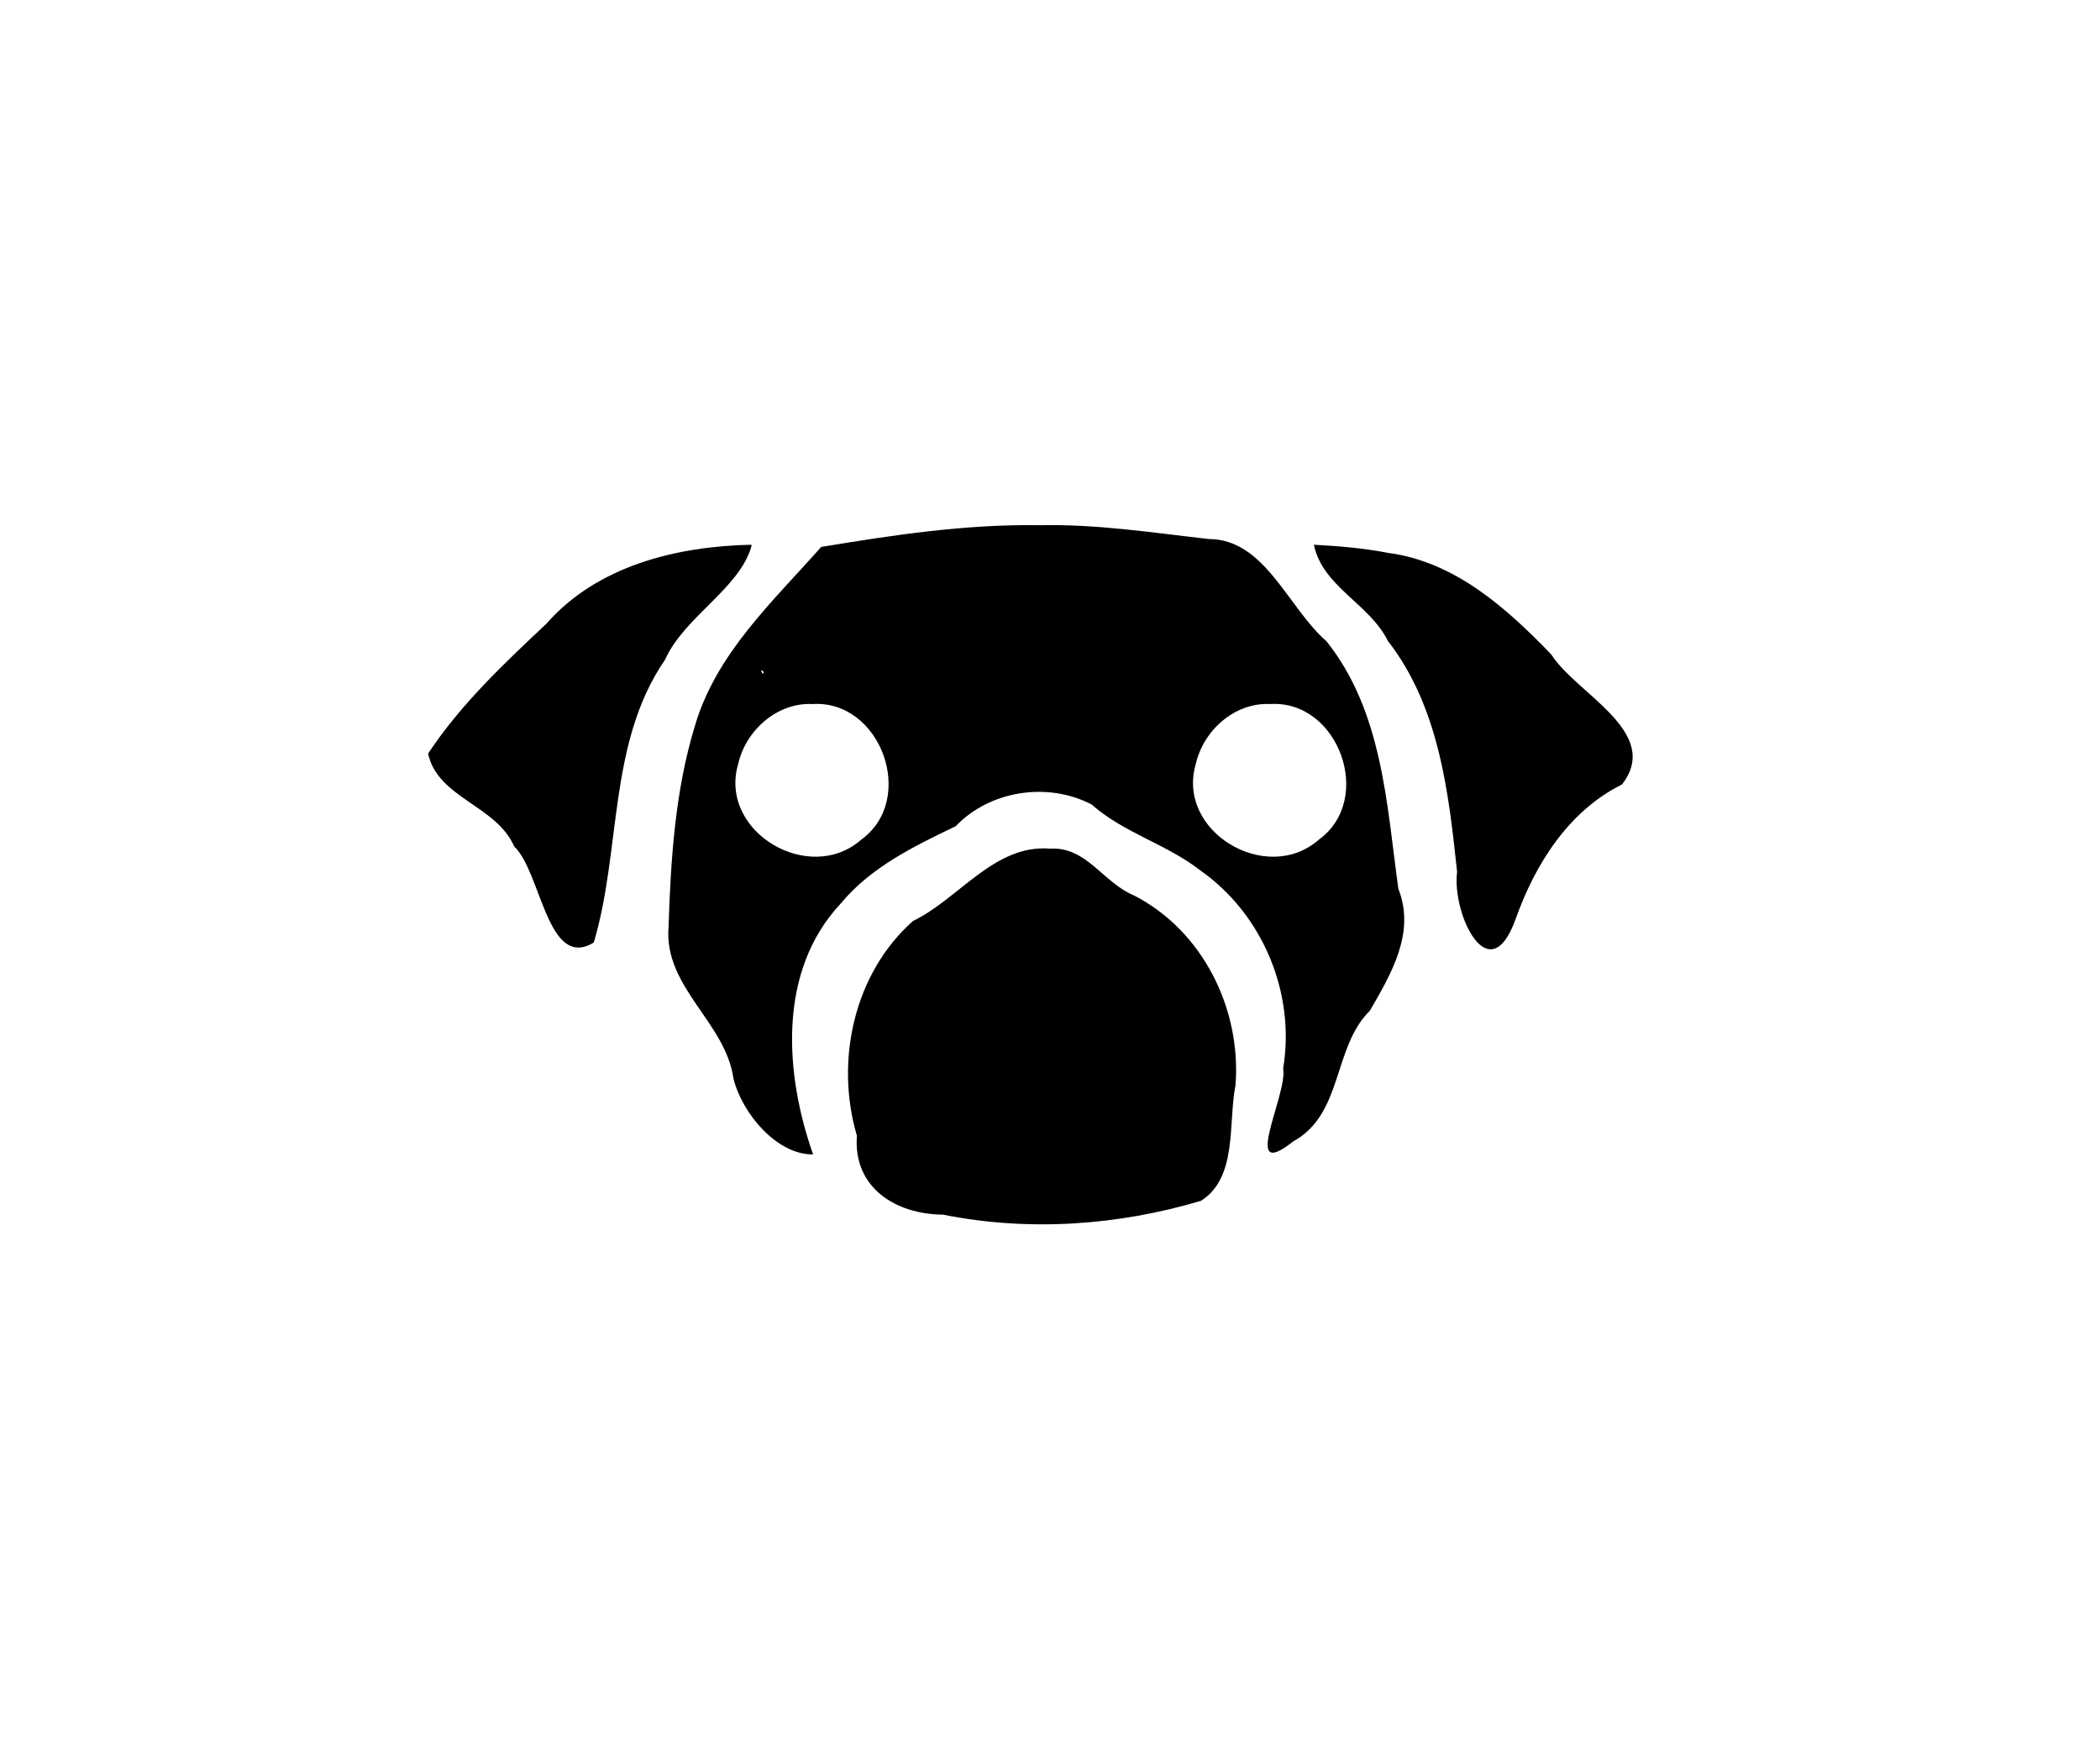
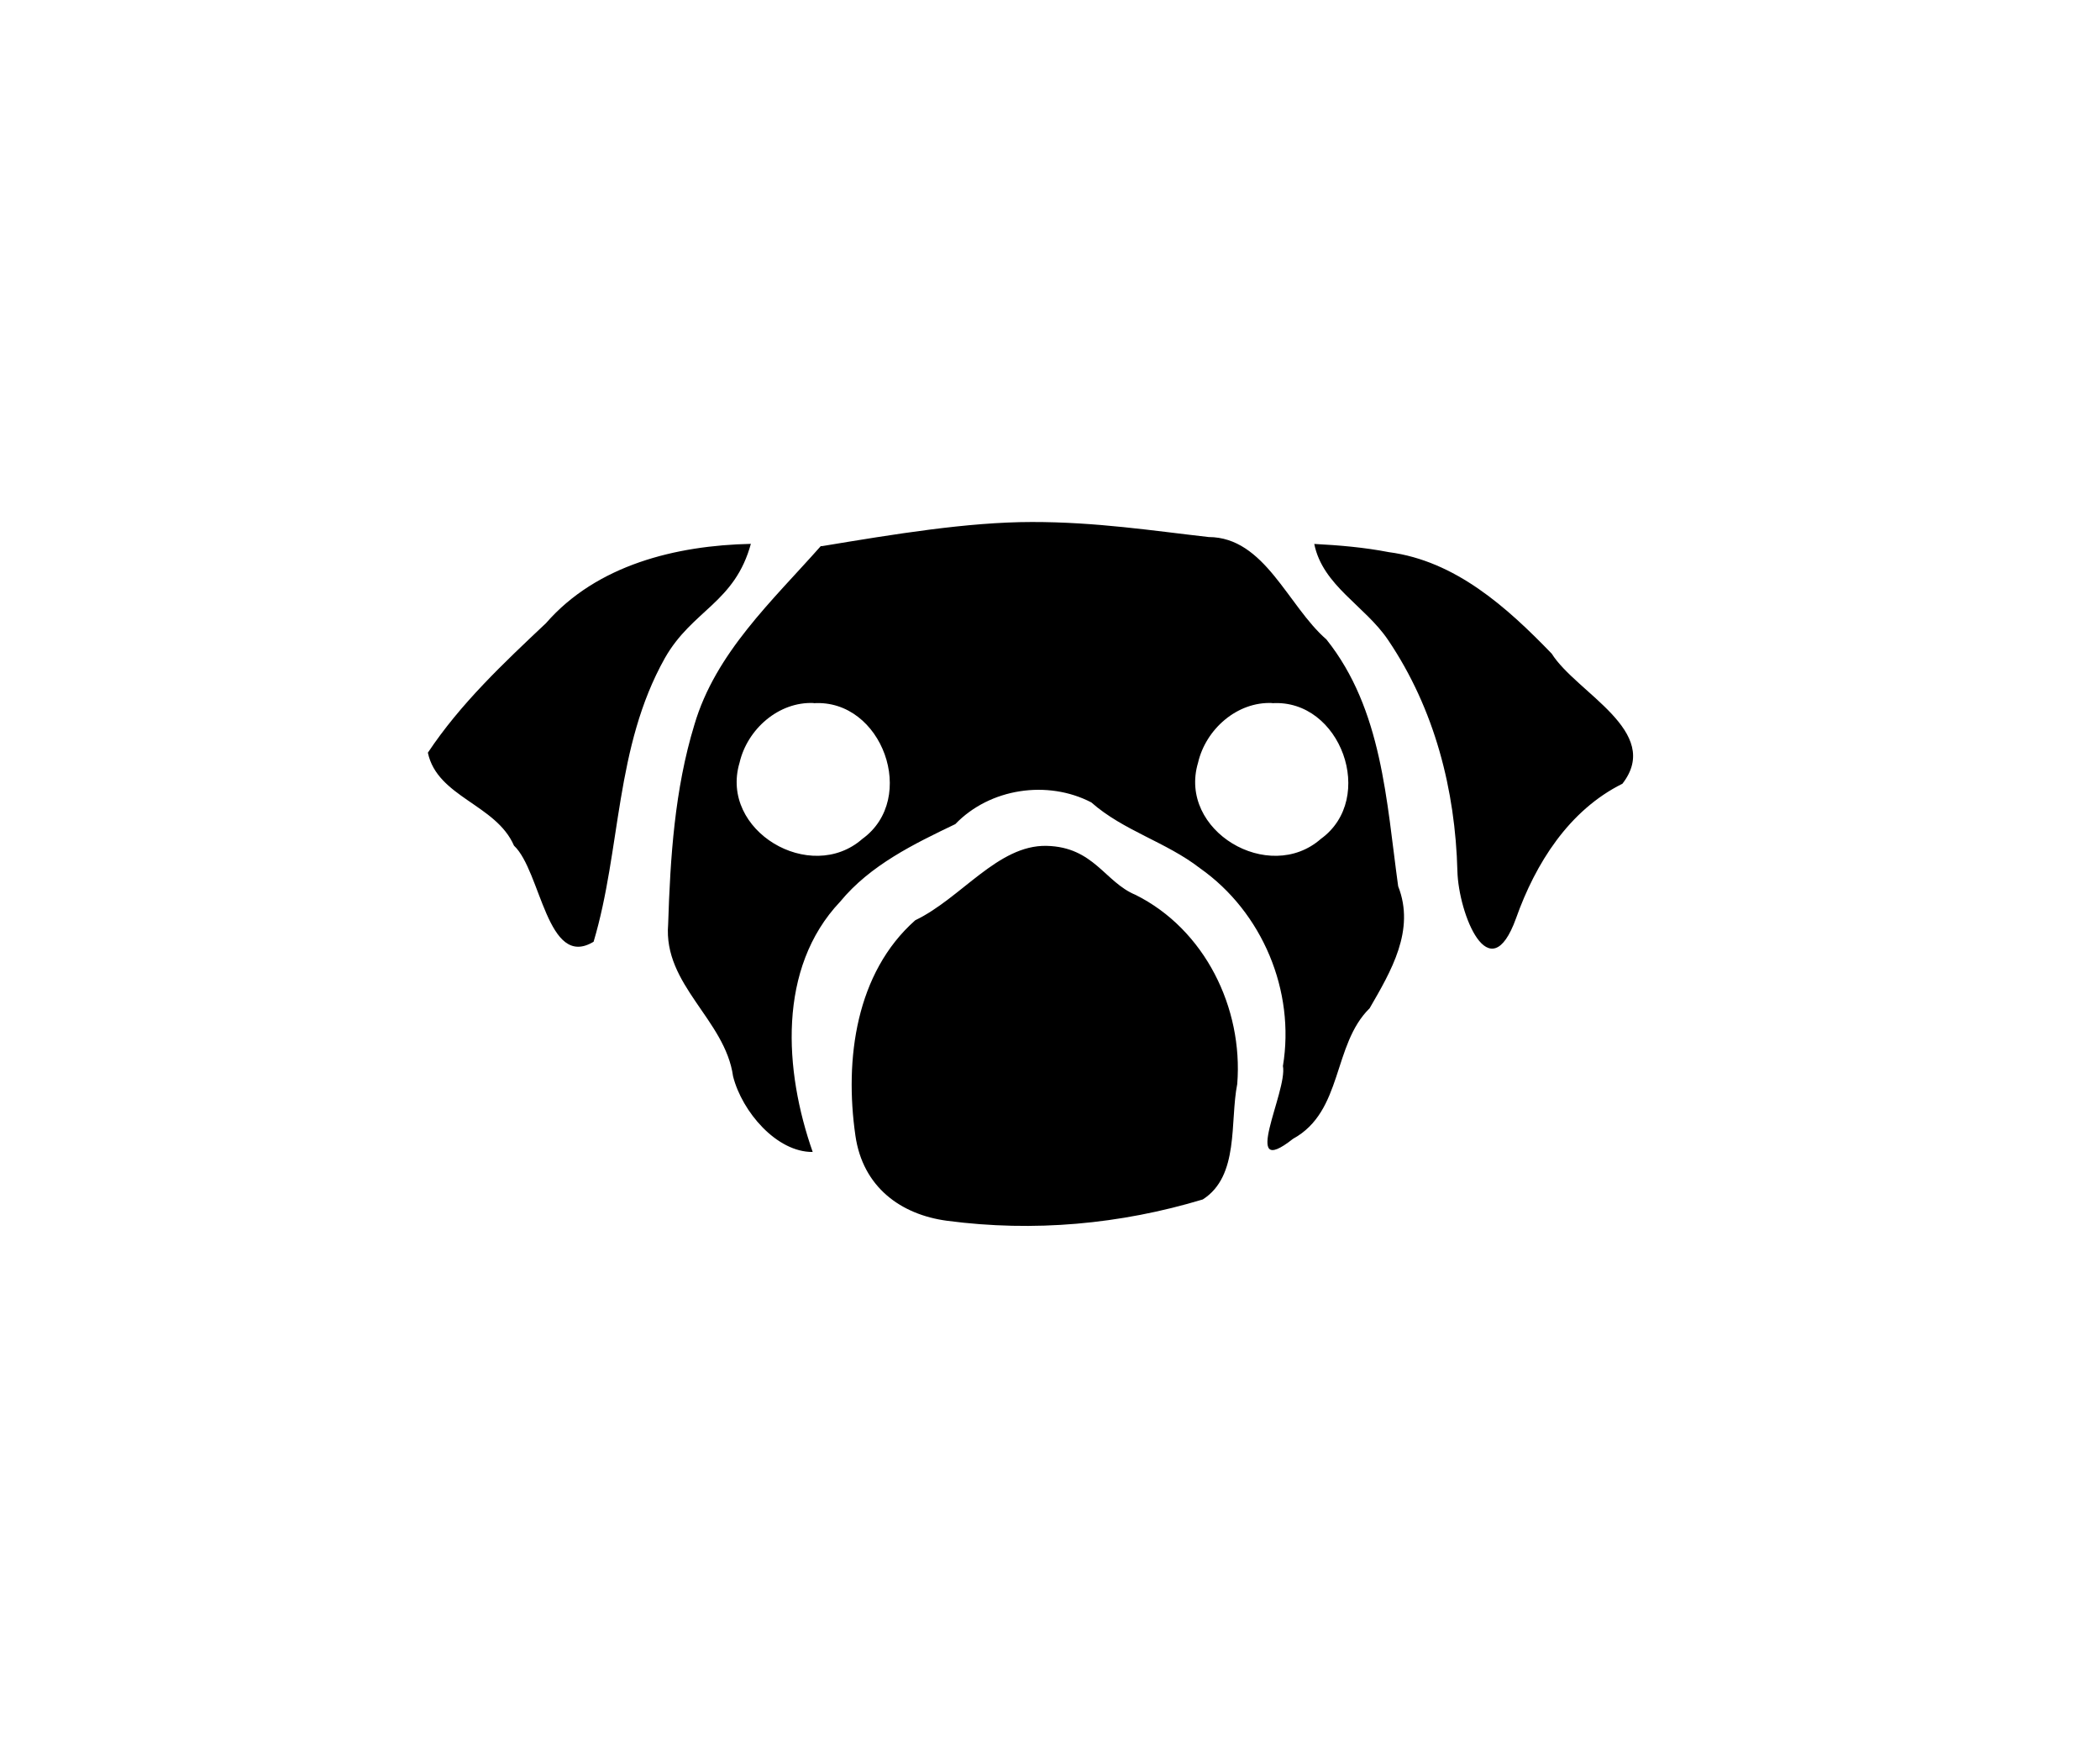
- <svg xmlns="http://www.w3.org/2000/svg" viewBox="0 0 1200 1000" version="1.1" id="svg1505">
-   <defs id="defs1509" />
-   <path id="path1501" d="m 594.051,300.047 c -41.931,-0.684 -83.555,5.58 -124.806,12.418 -27.7,31.316 -60.139,60.91 -72.22,102.439 -11.255,36.916 -13.755,76.092 -14.987,114.474 -2.906,34.693 32.646,54.532 37.105,86.925 5.122,20.163 24.91,43.391 45.493,43.225 -16.323,-46.366 -20.334,-104.728 15.652,-143.199 17.208,-20.925 42.218,-32.977 65.823,-44.325 19.668,-20.546 52.731,-25.427 77.663,-12.416 18.476,16.326 42.607,22.5 62.069,37.62 35.738,25.069 54.545,70.177 47.378,113.287 2.776,14.413 -24.969,65.939 5.752,41.581 28.679,-15.718 22.476,-53.69 43.789,-74.637 12.206,-21.091 26.224,-44.634 16.303,-69.665 C 792.342,459.168 790.007,406.525 758.031,366.392 735.889,347.16 722.88,307.969 690.727,307.936 c -32.049,-3.62 -64.177,-8.618 -96.676,-7.889 z M 715.6,311 l 0.207,-0.148 z m 88.6,222.6 -0.025,0.286 z M 429.301,311.199 c -42.621,0.904 -88.014,11.958 -117.2,45.246 -24.345,22.854 -48.929,46.049 -67.47,74.049 5.377,25.41 39.016,29.548 49.184,53.077 15.491,14.497 18.892,70.98 45.477,54.901 15.834,-52.996 7.963,-113.865 40.69,-161.526 11.202,-24.874 42.754,-40.688 49.509,-65.202 z m 321.5,0 c 4.831,23.887 31.805,33.732 42.246,54.918 29.249,37.642 34.711,86.172 39.576,131.933 -3.089,24.015 18.331,69.093 33.453,26.969 11.126,-31.331 30.212,-61.653 60.773,-76.87 23.218,-29.901 -26.35,-51.921 -40.395,-74.266 -25.617,-26.52 -55.035,-52.953 -93.11,-58.003 -14.026,-2.717 -28.292,-3.937 -42.543,-4.681 z m -315.9,71.9 c 2.253,-0.554 1.396,4.151 0,0 z m 29.4,19.1 c 39.077,-2.446 59.75,54.445 27.76,77.541 -29.718,26.094 -81.756,-4.611 -70.196,-43.488 4.413,-19.139 22.27,-35.015 42.436,-34.054 z m 261.5,0 c 39.077,-2.446 59.75,54.445 27.76,77.541 -29.718,26.094 -81.756,-4.611 -70.196,-43.488 4.413,-19.139 22.27,-35.015 42.436,-34.054 z m 46.6,50.4 -0.43,1.03 z m -0.301,5.9 -0.002,4.293 z m -84.4,13.6 -0.058,0.182 z m -87.674,12.719 c -31.792,-2.616 -52.047,28.658 -78.315,41.341 -33.871,30.028 -44.632,80.033 -32.05,122.689 -2.274,29.656 22.269,44.899 49.098,45.04 48.884,9.811 100.008,6.299 147.563,-7.903 21.003,-13.366 15.369,-44.252 19.673,-65.994 3.42,-43.49 -18.642,-88.271 -58.055,-108.47 -17.602,-7.253 -26.995,-27.955 -47.914,-26.704 z" />
+ <svg xmlns="http://www.w3.org/2000/svg" version="1.1" viewBox="0 0 1200 1e3">
+   <path d="m469 312c-27.7 31.3-60.1 60.9-72.2 102-11.3 36.9-13.8 76.1-15 114-2.91 34.7 32.6 54.5 37.1 86.9 5.12 20.2 24.9 43.4 45.5 43.2-16.3-46.4-20.3-105 15.7-143 17.2-20.9 42.2-33 65.8-44.3 19.7-20.5 52.7-25.4 77.7-12.4 18.5 16.3 42.6 22.5 62.1 37.6 35.7 25.1 54.5 70.2 47.4 113 2.78 14.4-25 65.9 5.75 41.6 28.7-15.7 22.5-53.7 43.8-74.6 12.2-21.1 26.2-44.6 16.3-69.7-6.72-48.6-9.06-101-41-141-22.1-19.2-35.2-58.4-67.3-58.5-32-3.62-64.2-8.62-101-8.59s-78.8 6.97-120 13.8zm-40-1.3c-42.6 0.904-88 12-117 45.3-24.3 22.9-48.9 46-67.5 74 5.38 25.4 39 29.5 49.2 53.1 15.5 14.5 18.9 71 45.5 54.9 15.8-53 12.1-111 40.7-162 15.8-27.8 40.1-31.5 49.3-65.8zm322 0.029c4.83 23.9 29 35.3 42.2 54.9 26.7 39.5 38.4 85.9 39.6 132 0.616 24.2 18.3 69.1 33.5 27 11.1-31.3 30.2-61.7 60.8-76.9 23.2-29.9-26.3-51.9-40.4-74.3-25.6-26.5-55-53-93.1-58-14-2.72-28.3-3.94-42.5-4.68zm-286 91c39.1-2.45 59.7 54.4 27.8 77.5-29.7 26.1-81.8-4.61-70.2-43.5 4.41-19.1 22.3-35 42.4-34.1zm262 0c39.1-2.45 59.7 54.4 27.8 77.5-29.7 26.1-81.8-4.61-70.2-43.5 4.41-19.1 22.3-35 42.4-34.1zm-204 124c-33.9 30-40.5 79.3-34.2 123 4.2 29.4 25.9 45.2 52.5 48.7 49.4 6.5 98.8 2.03 146-12.2 21-13.4 15.4-44.3 19.7-66 3.42-43.5-18.6-88.3-58.1-108-17.6-7.25-23.8-27.4-50.9-28-27.8-0.578-48.7 29.9-75 42.5z" />
</svg>
